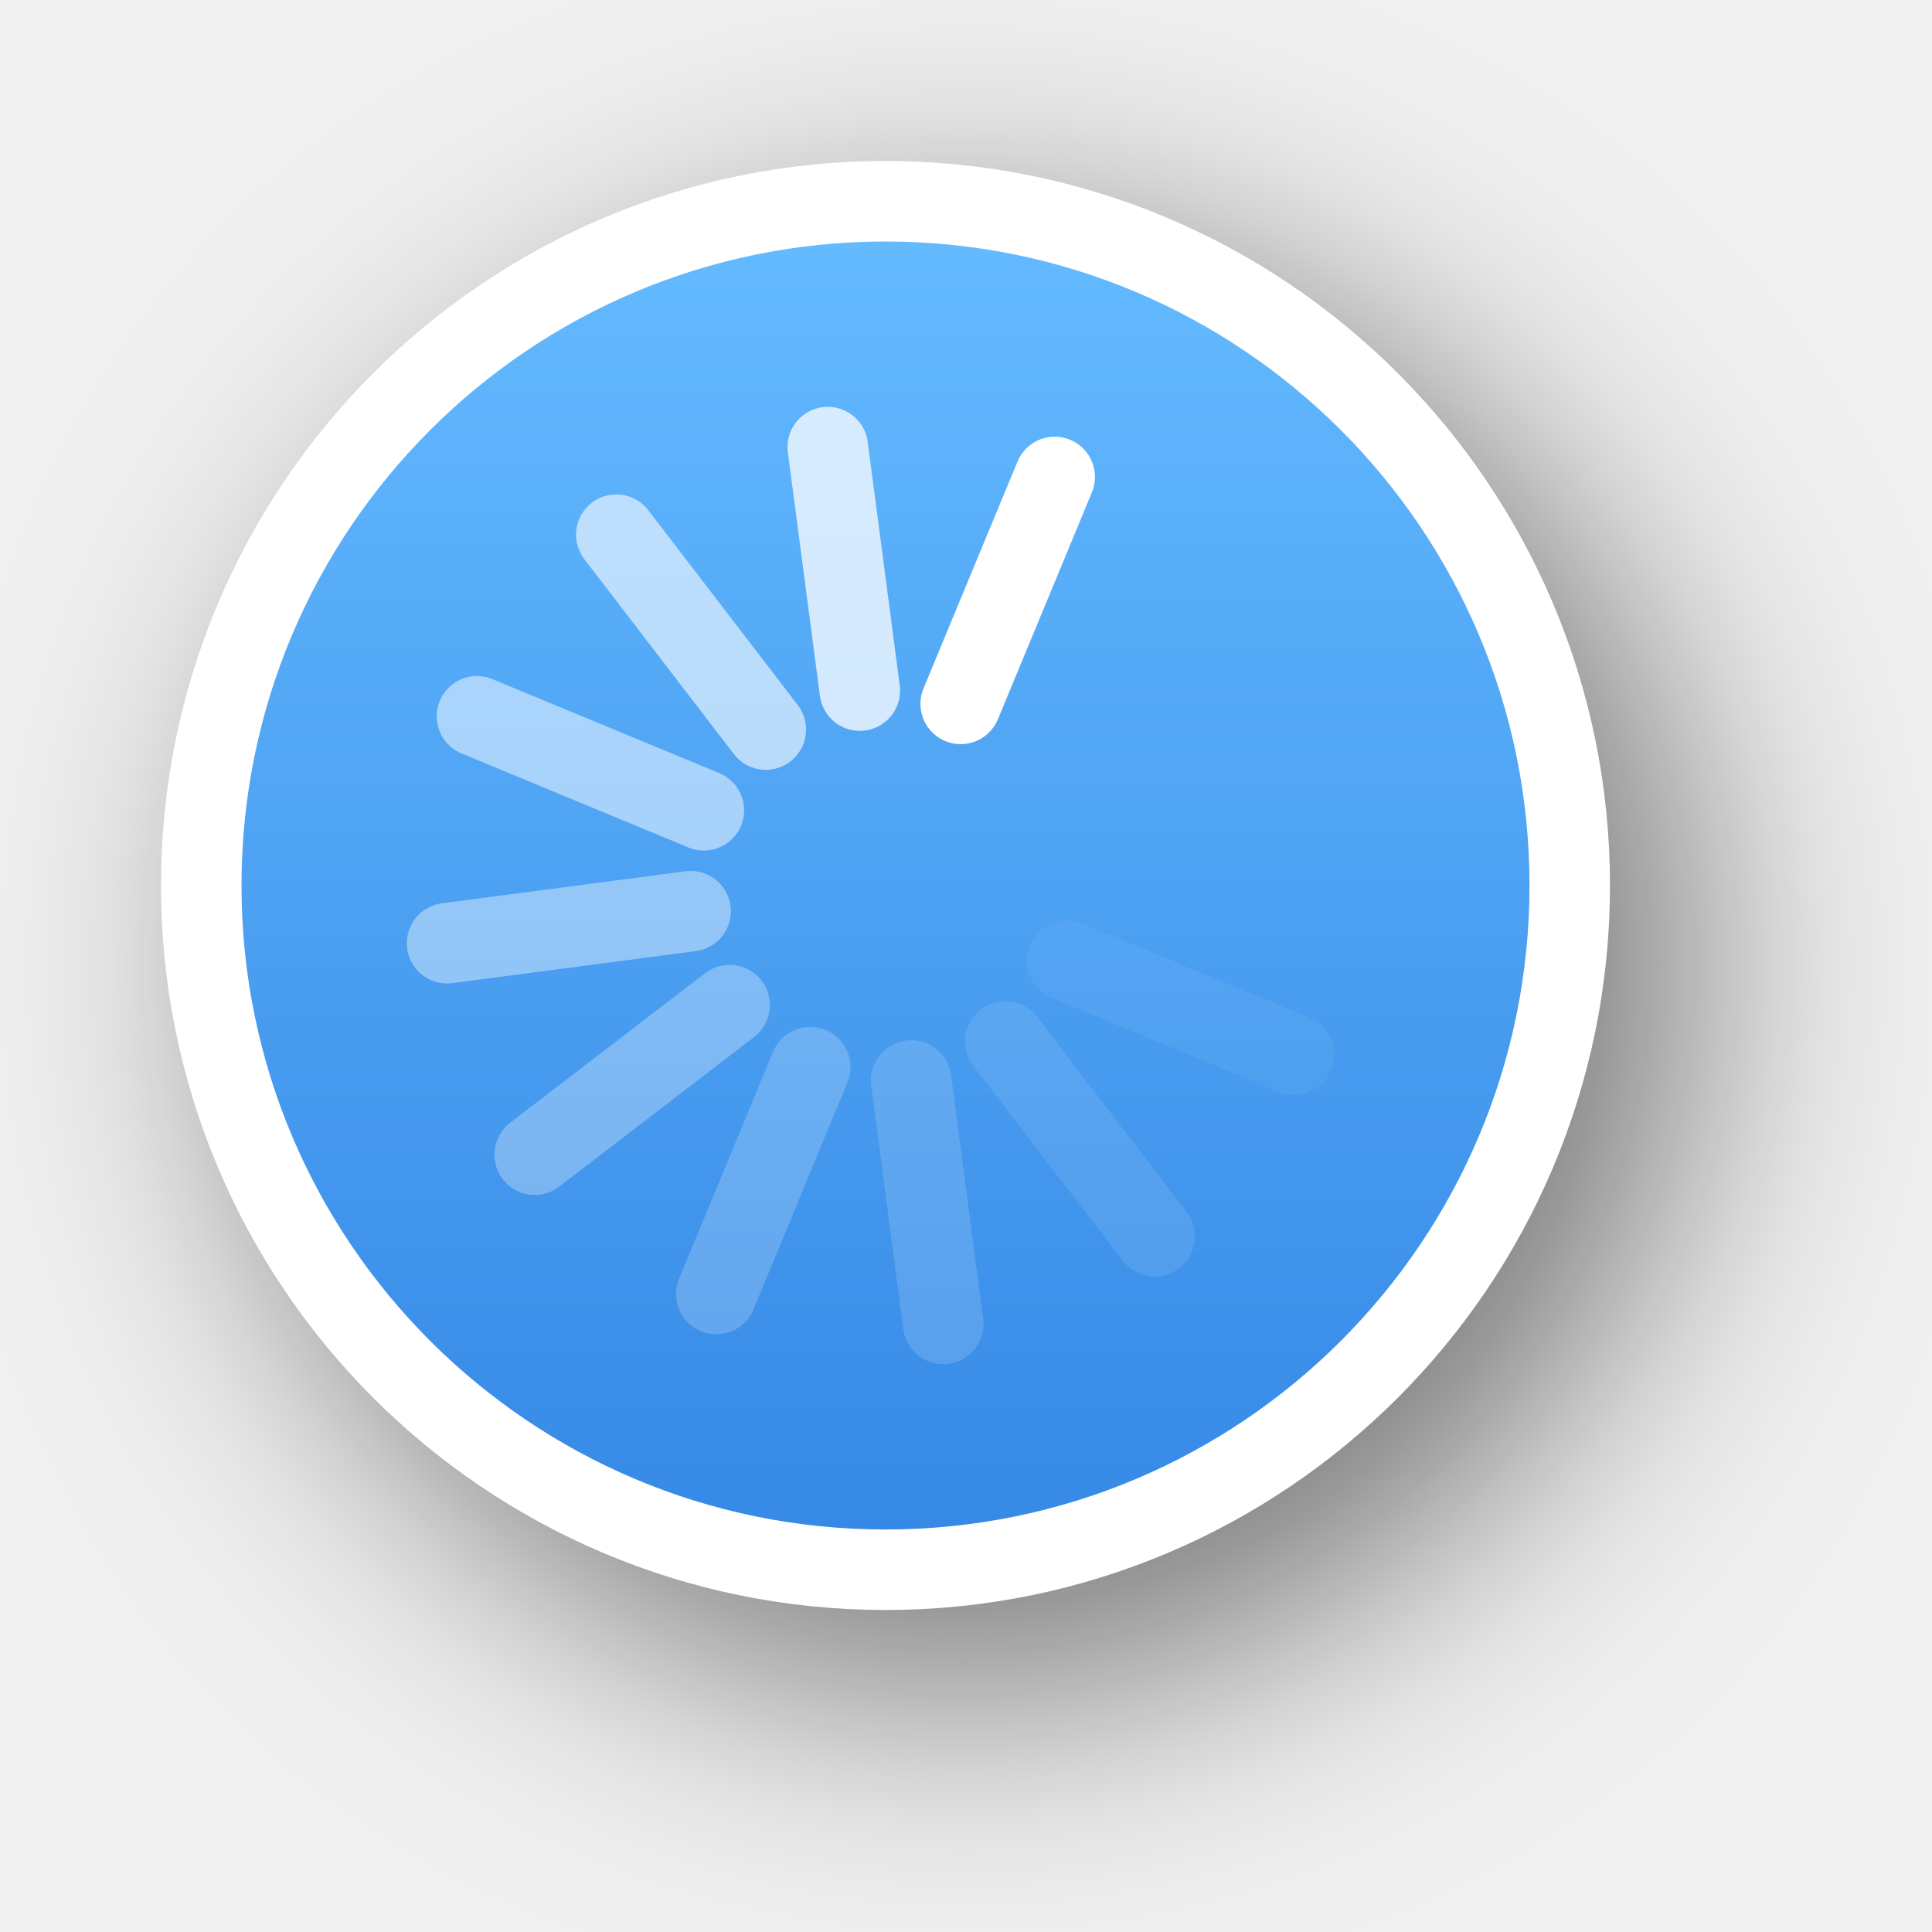
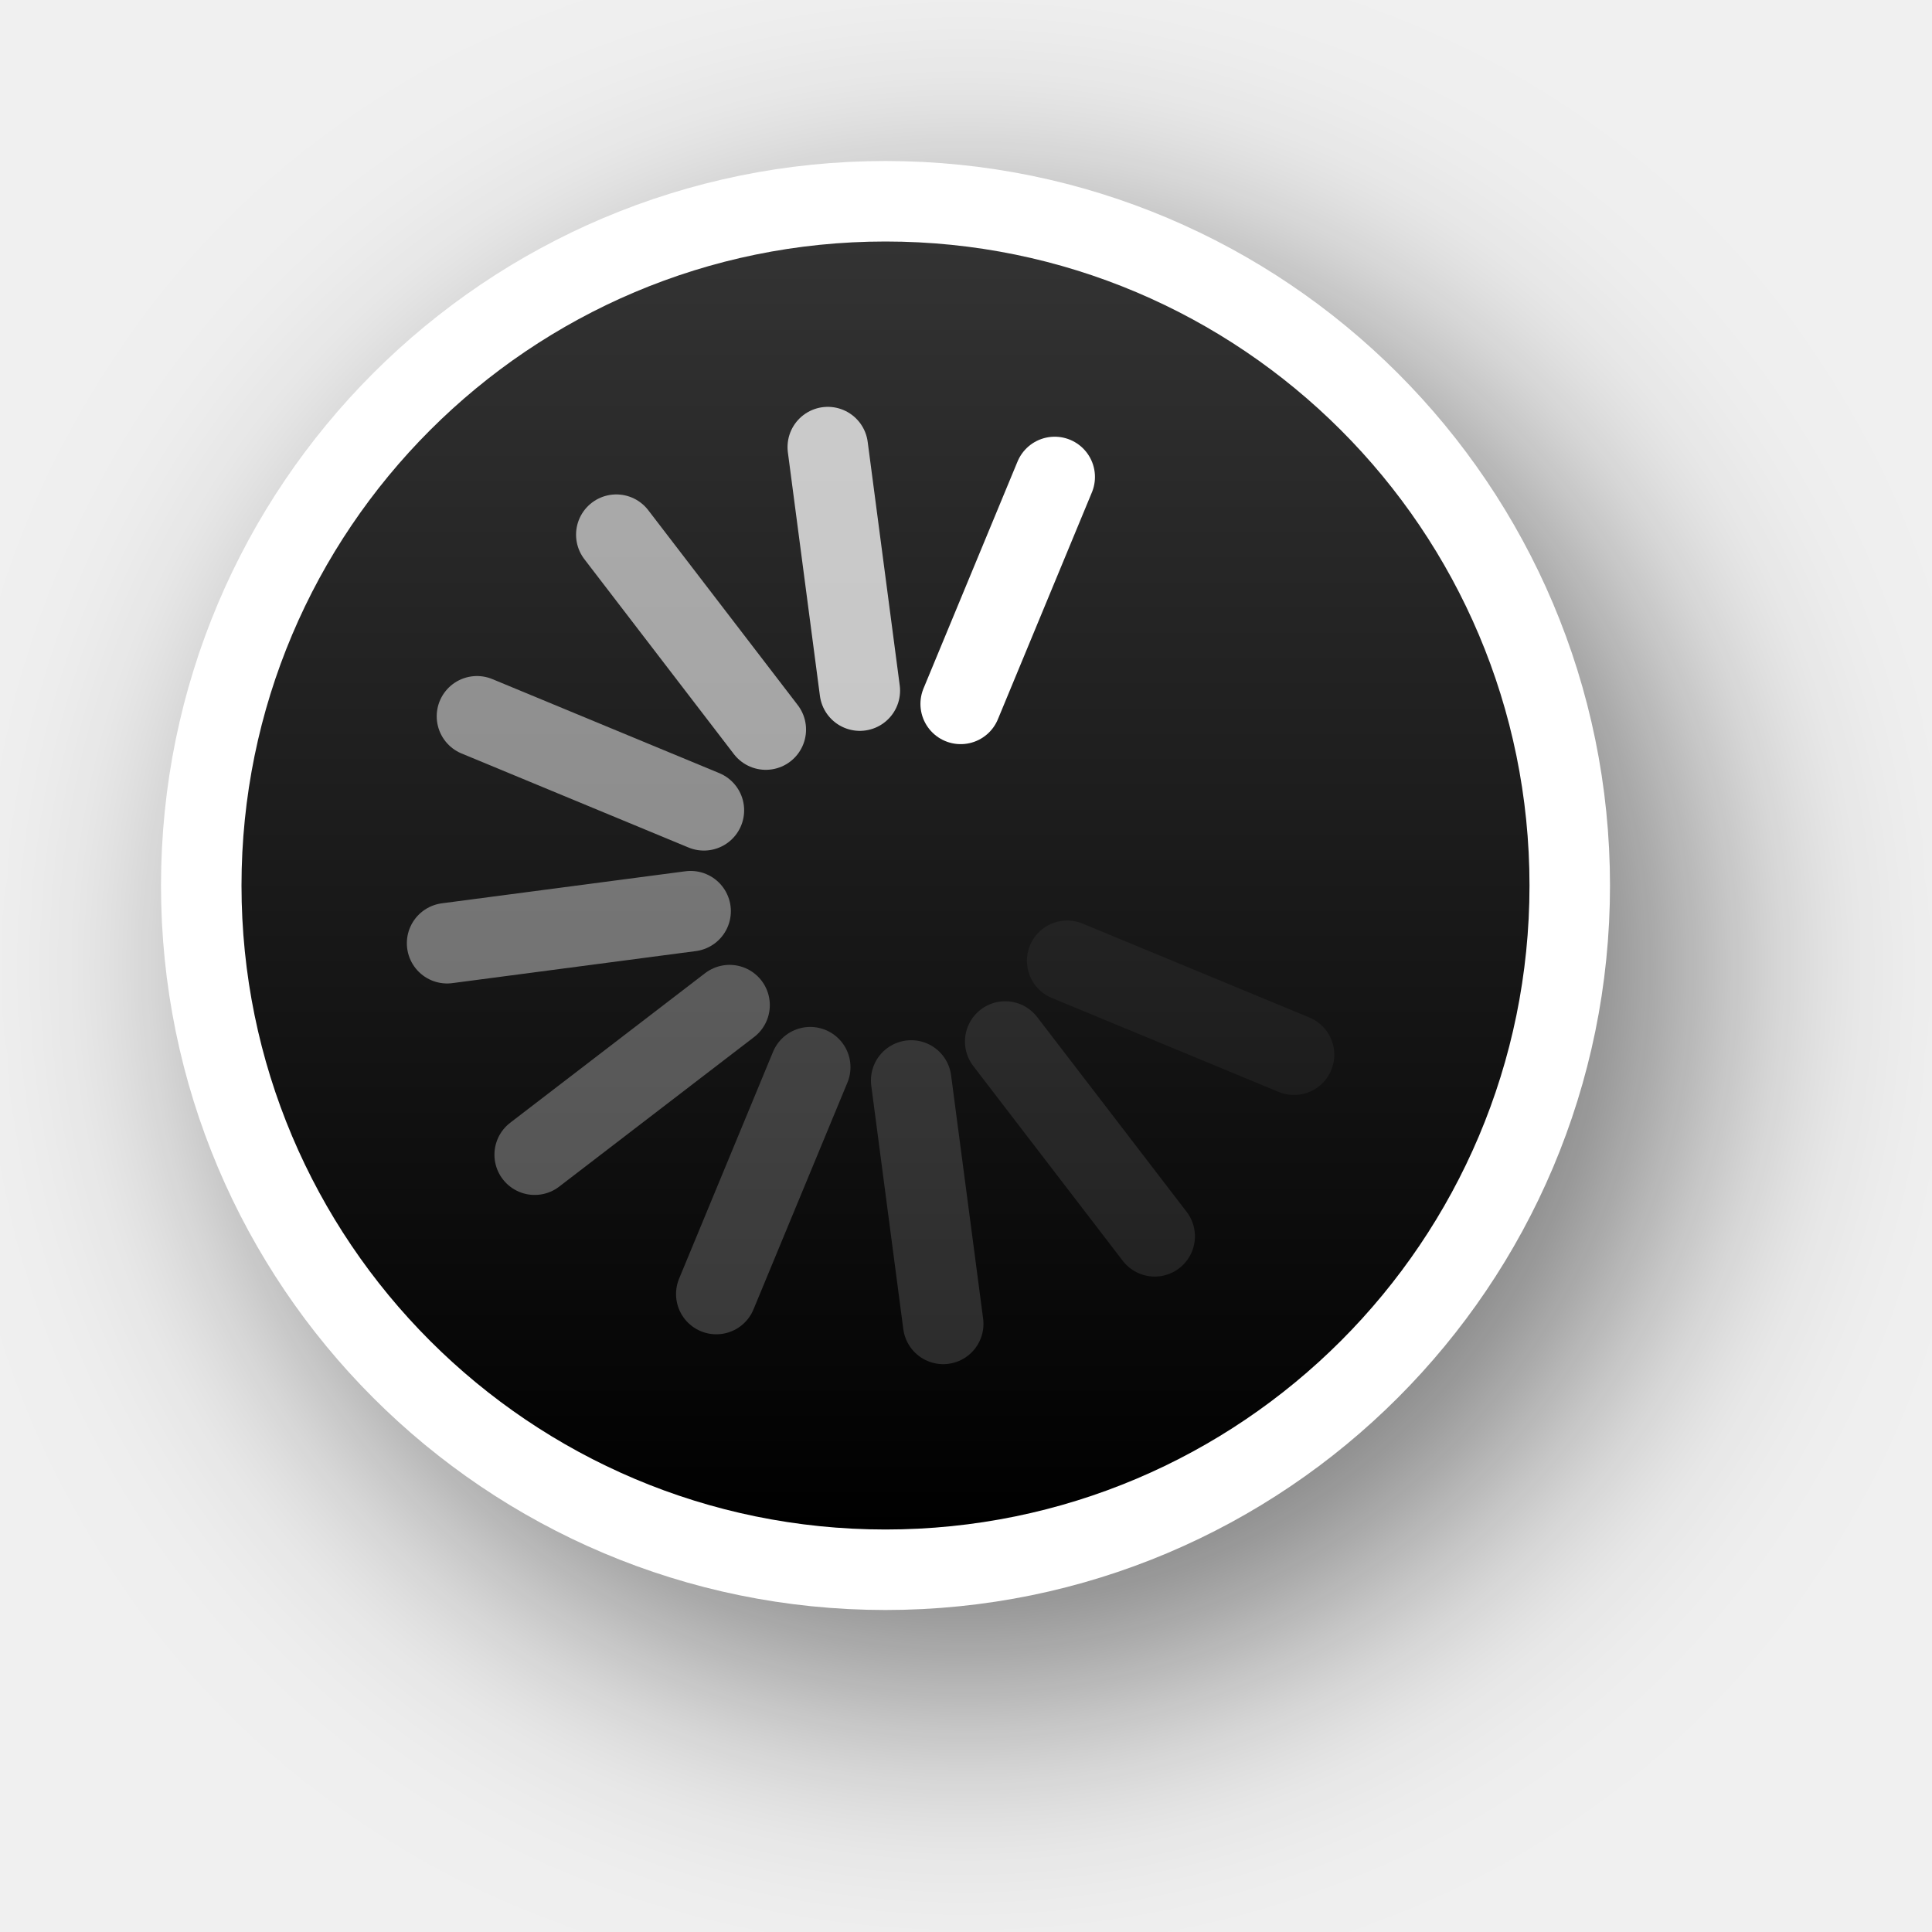
<svg xmlns="http://www.w3.org/2000/svg" xmlns:xlink="http://www.w3.org/1999/xlink" version="1.0" id="svg2" height="24" width="24">
  <defs id="defs4">
    <filter height="1.605" y="-0.302" width="1.605" x="-0.302" id="filter13189" style="color-interpolation-filters:sRGB">
      <feGaussianBlur id="feGaussianBlur13191" stdDeviation="1.6" />
    </filter>
    <linearGradient y2="12" x2="20" y1="12" x1="4" gradientTransform="translate(-23,-1)" gradientUnits="userSpaceOnUse" id="linearGradient26183" xlink:href="#linearGradient13193" />
    <linearGradient id="linearGradient13193">
-       <stop id="stop13195" offset="0" style="stop-color:#3689e6;stop-opacity:1;" />
-       <stop id="stop13197" offset="1" style="stop-color:#64baff;stop-opacity:1;" />
+       <stop id="stop13195" offset="0" style="stop-color:#000000;stop-opacity:1" />
+       <stop id="stop13197" offset="1" style="stop-color:#333333;stop-opacity:1" />
    </linearGradient>
  </defs>
  <g style="display:none" id="layer2" transform="translate(-15,-160)">
    <rect y="160" x="15" height="24" width="24" id="left_ptr" style="color:#000000;display:block;overflow:visible;visibility:visible;opacity:0.3;fill:#000000;fill-opacity:1;fill-rule:nonzero;stroke:none;stroke-width:1;marker:none;enable-background:accumulate" />
    <rect style="color:#000000;display:block;overflow:visible;visibility:visible;opacity:0.3;fill:#000000;fill-opacity:1;fill-rule:nonzero;stroke:none;stroke-width:1;marker:none;enable-background:accumulate" id="hand1" width="24" height="24" x="50" y="160" />
    <rect y="160" x="190" height="24" width="24" id="hand2" style="color:#000000;display:block;overflow:visible;visibility:visible;opacity:0.3;fill:#000000;fill-opacity:1;fill-rule:nonzero;stroke:none;stroke-width:1;marker:none;enable-background:accumulate" />
    <rect y="160" x="85" height="24" width="24" id="grabbing" style="color:#000000;display:block;overflow:visible;visibility:visible;opacity:0.3;fill:#000000;fill-opacity:1;fill-rule:nonzero;stroke:none;stroke-width:1;marker:none;enable-background:accumulate" />
    <rect style="color:#000000;display:block;overflow:visible;visibility:visible;opacity:0.3;fill:#000000;fill-opacity:1;fill-rule:nonzero;stroke:none;stroke-width:1;marker:none;enable-background:accumulate" id="plus" width="24" height="24" x="120" y="160" />
    <rect y="160" x="155" height="24" width="24" id="right_ptr" style="color:#000000;display:block;overflow:visible;visibility:visible;opacity:0.3;fill:#000000;fill-opacity:1;fill-rule:nonzero;stroke:none;stroke-width:1;marker:none;enable-background:accumulate" />
    <rect style="color:#000000;display:block;overflow:visible;visibility:visible;opacity:0.3;fill:#000000;fill-opacity:1;fill-rule:nonzero;stroke:none;stroke-width:1;marker:none;enable-background:accumulate" id="pencil" width="24.062" height="24" x="224.938" y="160" />
    <rect y="160" x="260" height="24" width="24" id="xterm" style="color:#000000;display:block;overflow:visible;visibility:visible;opacity:0.3;fill:#000000;fill-opacity:1;fill-rule:nonzero;stroke:none;stroke-width:1;marker:none;enable-background:accumulate" />
    <rect style="color:#000000;display:block;overflow:visible;visibility:visible;opacity:0.3;fill:#000000;fill-opacity:1;fill-rule:nonzero;stroke:none;stroke-width:1;marker:none;enable-background:accumulate" id="left_ptr_watch_0001" width="24" height="24" x="14" y="364" />
    <rect style="color:#000000;display:block;overflow:visible;visibility:visible;opacity:0.3;fill:#000000;fill-opacity:1;fill-rule:nonzero;stroke:none;stroke-width:1;marker:none;enable-background:accumulate" id="watch_0001" width="24" height="24" x="14" y="337" />
    <rect y="195" x="85" height="24" width="24" id="bottom_side" style="color:#000000;display:block;overflow:visible;visibility:visible;opacity:0.3;fill:#000000;fill-opacity:1;fill-rule:nonzero;stroke:none;stroke-width:1;marker:none;enable-background:accumulate" />
    <rect style="color:#000000;display:block;overflow:visible;visibility:visible;opacity:0.3;fill:#000000;fill-opacity:1;fill-rule:nonzero;stroke:none;stroke-width:1;marker:none;enable-background:accumulate" id="top_side" width="24" height="24" x="120" y="195" />
    <rect y="195" x="155" height="24" width="24" id="right_side" style="color:#000000;display:block;overflow:visible;visibility:visible;opacity:0.3;fill:#000000;fill-opacity:1;fill-rule:nonzero;stroke:none;stroke-width:1;marker:none;enable-background:accumulate" />
    <rect style="color:#000000;display:block;overflow:visible;visibility:visible;opacity:0.3;fill:#000000;fill-opacity:1;fill-rule:nonzero;stroke:none;stroke-width:1;marker:none;enable-background:accumulate" id="left_side" width="24.062" height="24" x="189.938" y="195" />
    <rect y="195" x="225" height="24" width="24" id="bottom_left_corner" style="color:#000000;display:block;overflow:visible;visibility:visible;opacity:0.3;fill:#000000;fill-opacity:1;fill-rule:nonzero;stroke:none;stroke-width:1;marker:none;enable-background:accumulate" />
    <rect style="color:#000000;display:block;overflow:visible;visibility:visible;opacity:0.3;fill:#000000;fill-opacity:1;fill-rule:nonzero;stroke:none;stroke-width:1;marker:none;enable-background:accumulate" id="bottom_right_corner" width="24" height="24" x="260" y="195" />
    <rect y="195" x="295" height="24" width="24" id="top_left_corner" style="color:#000000;display:block;overflow:visible;visibility:visible;opacity:0.3;fill:#000000;fill-opacity:1;fill-rule:nonzero;stroke:none;stroke-width:1;marker:none;enable-background:accumulate" />
    <rect y="195" x="15" height="24" width="24" id="question_arrow" style="color:#000000;display:block;overflow:visible;visibility:visible;opacity:0.3;fill:#000000;fill-opacity:1;fill-rule:nonzero;stroke:none;stroke-width:1;marker:none;enable-background:accumulate" />
    <rect style="color:#000000;display:block;overflow:visible;visibility:visible;opacity:0.3;fill:#000000;fill-opacity:1;fill-rule:nonzero;stroke:none;stroke-width:1;marker:none;enable-background:accumulate" id="top_right_corner" width="24" height="24" x="330" y="195" />
    <rect y="160" x="330" height="24" width="24" id="X_cursor" style="color:#000000;display:block;overflow:visible;visibility:visible;opacity:0.3;fill:#000000;fill-opacity:1;fill-rule:nonzero;stroke:none;stroke-width:1;marker:none;enable-background:accumulate" />
    <rect y="230.061" x="50" height="24" width="24" id="lr_angle" style="color:#000000;display:block;overflow:visible;visibility:visible;opacity:0.3;fill:#000000;fill-opacity:1;fill-rule:nonzero;stroke:none;stroke-width:1;marker:none;enable-background:accumulate" />
    <rect style="color:#000000;display:block;overflow:visible;visibility:visible;opacity:0.3;fill:#000000;fill-opacity:1;fill-rule:nonzero;stroke:none;stroke-width:1;marker:none;enable-background:accumulate" id="ul_angle" width="24" height="24" x="85" y="230.061" />
    <rect y="230.061" x="120" height="24" width="24" id="ur_angle" style="color:#000000;display:block;overflow:visible;visibility:visible;opacity:0.3;fill:#000000;fill-opacity:1;fill-rule:nonzero;stroke:none;stroke-width:1;marker:none;enable-background:accumulate" />
    <rect style="color:#000000;display:block;overflow:visible;visibility:visible;opacity:0.3;fill:#000000;fill-opacity:1;fill-rule:nonzero;stroke:none;stroke-width:1;marker:none;enable-background:accumulate" id="top_tee" width="24" height="24" x="155" y="230.061" />
    <rect y="230.061" x="189.938" height="24" width="24.062" id="bottom_tee" style="color:#000000;display:block;overflow:visible;visibility:visible;opacity:0.3;fill:#000000;fill-opacity:1;fill-rule:nonzero;stroke:none;stroke-width:1;marker:none;enable-background:accumulate" />
    <rect style="color:#000000;display:block;overflow:visible;visibility:visible;opacity:0.3;fill:#000000;fill-opacity:1;fill-rule:nonzero;stroke:none;stroke-width:1;marker:none;enable-background:accumulate" id="left_tee" width="24" height="24" x="225" y="230.061" />
    <rect y="230.061" x="260" height="24" width="24" id="right_tee" style="color:#000000;display:block;overflow:visible;visibility:visible;opacity:0.3;fill:#000000;fill-opacity:1;fill-rule:nonzero;stroke:none;stroke-width:1;marker:none;enable-background:accumulate" />
    <rect style="color:#000000;display:block;overflow:visible;visibility:visible;opacity:0.3;fill:#000000;fill-opacity:1;fill-rule:nonzero;stroke:none;stroke-width:1;marker:none;enable-background:accumulate" id="copy" width="24" height="23.939" x="295" y="230.061" />
    <rect style="color:#000000;display:block;overflow:visible;visibility:visible;opacity:0.3;fill:#000000;fill-opacity:1;fill-rule:nonzero;stroke:none;stroke-width:1;marker:none;enable-background:accumulate" id="ll_angle" width="24" height="24" x="15" y="230.061" />
    <rect y="230.061" x="330" height="24" width="24" id="move" style="color:#000000;display:block;overflow:visible;visibility:visible;opacity:0.3;fill:#000000;fill-opacity:1;fill-rule:nonzero;stroke:none;stroke-width:1;marker:none;enable-background:accumulate" />
    <rect style="color:#000000;display:block;overflow:visible;visibility:visible;opacity:0.3;fill:#000000;fill-opacity:1;fill-rule:nonzero;stroke:none;stroke-width:1;marker:none;enable-background:accumulate" id="circle" width="24" height="24" x="50" y="265.033" />
    <rect y="265.033" x="15" height="24" width="24" id="link" style="color:#000000;display:block;overflow:visible;visibility:visible;opacity:0.3;fill:#000000;fill-opacity:1;fill-rule:nonzero;stroke:none;stroke-width:1;marker:none;enable-background:accumulate" />
    <rect y="265" x="85" height="24.033" width="24" id="crossed_circle" style="color:#000000;display:block;overflow:visible;visibility:visible;opacity:0.3;fill:#000000;fill-opacity:1;fill-rule:nonzero;stroke:none;stroke-width:1;marker:none;enable-background:accumulate" />
    <rect style="color:#000000;display:block;overflow:visible;visibility:visible;opacity:0.3;fill:#000000;fill-opacity:1;fill-rule:nonzero;stroke:none;stroke-width:1;marker:none;enable-background:accumulate" id="cross" width="24" height="24" x="120" y="265" />
    <rect y="265" x="155" height="24" width="24" id="crosshair" style="color:#000000;display:block;overflow:visible;visibility:visible;opacity:0.3;fill:#000000;fill-opacity:1;fill-rule:nonzero;stroke:none;stroke-width:1;marker:none;enable-background:accumulate" />
    <rect y="265.033" x="224" height="24" width="24" id="dnd-ask" style="color:#000000;display:block;overflow:visible;visibility:visible;opacity:0.3;fill:#000000;fill-opacity:1;fill-rule:nonzero;stroke:none;stroke-width:1;marker:none;enable-background:accumulate" />
    <rect style="color:#000000;display:block;overflow:visible;visibility:visible;opacity:0.3;fill:#000000;fill-opacity:1;fill-rule:nonzero;stroke:none;stroke-width:1;marker:none;enable-background:accumulate" id="dnd-none" width="24" height="24" x="189" y="265.033" />
    <rect style="color:#000000;display:block;overflow:visible;visibility:visible;opacity:0.3;fill:#000000;fill-opacity:1;fill-rule:nonzero;stroke:none;stroke-width:1;marker:none;enable-background:accumulate" id="dnd-copy" width="24" height="24.033" x="259" y="265" />
    <rect y="265" x="294" height="24" width="24" id="dnd-link" style="color:#000000;display:block;overflow:visible;visibility:visible;opacity:0.3;fill:#000000;fill-opacity:1;fill-rule:nonzero;stroke:none;stroke-width:1;marker:none;enable-background:accumulate" />
    <rect style="color:#000000;display:block;overflow:visible;visibility:visible;opacity:0.3;fill:#000000;fill-opacity:1;fill-rule:nonzero;stroke:none;stroke-width:1;marker:none;enable-background:accumulate" id="dnd-move" width="24" height="24" x="329" y="265" />
    <rect y="300" x="50" height="24" width="24" id="bd_double_arrow" style="color:#000000;display:block;overflow:visible;visibility:visible;opacity:0.3;fill:#000000;fill-opacity:1;fill-rule:nonzero;stroke:none;stroke-width:1;marker:none;enable-background:accumulate" />
    <rect style="color:#000000;display:block;overflow:visible;visibility:visible;opacity:0.3;fill:#000000;fill-opacity:1;fill-rule:nonzero;stroke:none;stroke-width:1;marker:none;enable-background:accumulate" id="fd_double_arrow" width="24" height="24" x="15" y="300" />
    <rect style="color:#000000;display:block;overflow:visible;visibility:visible;opacity:0.3;fill:#000000;fill-opacity:1;fill-rule:nonzero;stroke:none;stroke-width:1;marker:none;enable-background:accumulate" id="sb_v_double_arrow" width="24" height="24.033" x="85" y="299.967" />
    <rect y="299.967" x="120" height="24" width="24" id="sb_h_double_arrow" style="color:#000000;display:block;overflow:visible;visibility:visible;opacity:0.3;fill:#000000;fill-opacity:1;fill-rule:nonzero;stroke:none;stroke-width:1;marker:none;enable-background:accumulate" />
    <rect style="color:#000000;display:block;overflow:visible;visibility:visible;opacity:0.3;fill:#000000;fill-opacity:1;fill-rule:nonzero;stroke:none;stroke-width:1;marker:none;enable-background:accumulate" id="sb_right_arrow" width="24" height="24" x="155" y="299.967" />
    <rect style="color:#000000;display:block;overflow:visible;visibility:visible;opacity:0.3;fill:#000000;fill-opacity:1;fill-rule:nonzero;stroke:none;stroke-width:1;marker:none;enable-background:accumulate" id="sb_up_arrow" width="24" height="24" x="224" y="300" />
    <rect y="300" x="189" height="24" width="24" id="sb_left_arrow" style="color:#000000;display:block;overflow:visible;visibility:visible;opacity:0.3;fill:#000000;fill-opacity:1;fill-rule:nonzero;stroke:none;stroke-width:1;marker:none;enable-background:accumulate" />
    <rect y="299.967" x="259" height="24.033" width="24" id="sb_down_arrow" style="color:#000000;display:block;overflow:visible;visibility:visible;opacity:0.3;fill:#000000;fill-opacity:1;fill-rule:nonzero;stroke:none;stroke-width:1;marker:none;enable-background:accumulate" />
    <rect style="color:#000000;display:block;overflow:visible;visibility:visible;opacity:0.3;fill:#000000;fill-opacity:1;fill-rule:nonzero;stroke:none;stroke-width:1;marker:none;enable-background:accumulate" id="tcross" width="24" height="24.033" x="294" y="299.967" />
    <rect y="300" x="329" height="24" width="24" id="dotbox" style="color:#000000;display:block;overflow:visible;visibility:visible;opacity:0.3;fill:#000000;fill-opacity:1;fill-rule:nonzero;stroke:none;stroke-width:1;marker:none;enable-background:accumulate" />
    <rect y="337" x="42" height="24" width="24" id="watch_0002" style="color:#000000;display:block;overflow:visible;visibility:visible;opacity:0.3;fill:#000000;fill-opacity:1;fill-rule:nonzero;stroke:none;stroke-width:1;marker:none;enable-background:accumulate" />
    <rect y="337" x="70" height="24" width="24" id="watch_0003" style="color:#000000;display:block;overflow:visible;visibility:visible;opacity:0.3;fill:#000000;fill-opacity:1;fill-rule:nonzero;stroke:none;stroke-width:1;marker:none;enable-background:accumulate" />
    <rect style="color:#000000;display:block;overflow:visible;visibility:visible;opacity:0.3;fill:#000000;fill-opacity:1;fill-rule:nonzero;stroke:none;stroke-width:1;marker:none;enable-background:accumulate" id="watch_0004" width="24" height="24" x="98" y="337" />
    <rect y="337" x="126" height="24" width="24" id="watch_0005" style="color:#000000;display:block;overflow:visible;visibility:visible;opacity:0.3;fill:#000000;fill-opacity:1;fill-rule:nonzero;stroke:none;stroke-width:1;marker:none;enable-background:accumulate" />
    <rect style="color:#000000;display:block;overflow:visible;visibility:visible;opacity:0.3;fill:#000000;fill-opacity:1;fill-rule:nonzero;stroke:none;stroke-width:1;marker:none;enable-background:accumulate" id="watch_0006" width="24" height="24" x="154" y="337" />
    <rect style="color:#000000;display:block;overflow:visible;visibility:visible;opacity:0.3;fill:#000000;fill-opacity:1;fill-rule:nonzero;stroke:none;stroke-width:1;marker:none;enable-background:accumulate" id="watch_0007" width="24" height="24" x="182" y="337" />
    <rect y="337" x="210" height="24" width="24" id="watch_0008" style="color:#000000;display:block;overflow:visible;visibility:visible;opacity:0.3;fill:#000000;fill-opacity:1;fill-rule:nonzero;stroke:none;stroke-width:1;marker:none;enable-background:accumulate" />
    <rect y="364" x="42" height="24" width="24" id="left_ptr_watch_0002" style="color:#000000;display:block;overflow:visible;visibility:visible;opacity:0.3;fill:#000000;fill-opacity:1;fill-rule:nonzero;stroke:none;stroke-width:1;marker:none;enable-background:accumulate" />
    <rect style="color:#000000;display:block;overflow:visible;visibility:visible;opacity:0.3;fill:#000000;fill-opacity:1;fill-rule:nonzero;stroke:none;stroke-width:1;marker:none;enable-background:accumulate" id="left_ptr_watch_0003" width="24" height="24" x="70" y="364" />
    <rect style="color:#000000;display:block;overflow:visible;visibility:visible;opacity:0.3;fill:#000000;fill-opacity:1;fill-rule:nonzero;stroke:none;stroke-width:1;marker:none;enable-background:accumulate" id="left_ptr_watch_0004" width="24" height="24" x="98" y="364" />
    <rect y="364" x="126" height="24" width="24" id="left_ptr_watch_0005" style="color:#000000;display:block;overflow:visible;visibility:visible;opacity:0.3;fill:#000000;fill-opacity:1;fill-rule:nonzero;stroke:none;stroke-width:1;marker:none;enable-background:accumulate" />
    <rect style="color:#000000;display:block;overflow:visible;visibility:visible;opacity:0.3;fill:#000000;fill-opacity:1;fill-rule:nonzero;stroke:none;stroke-width:1;marker:none;enable-background:accumulate" id="left_ptr_watch_0006" width="24" height="24" x="154" y="364" />
    <rect y="364" x="182" height="24" width="24" id="left_ptr_watch_0007" style="color:#000000;display:block;overflow:visible;visibility:visible;opacity:0.3;fill:#000000;fill-opacity:1;fill-rule:nonzero;stroke:none;stroke-width:1;marker:none;enable-background:accumulate" />
    <rect y="364" x="210" height="24" width="24" id="left_ptr_watch_0008" style="color:#000000;display:block;overflow:visible;visibility:visible;opacity:0.3;fill:#000000;fill-opacity:1;fill-rule:nonzero;stroke:none;stroke-width:1;marker:none;enable-background:accumulate" />
    <rect y="337" x="238" height="24" width="24" id="watch_0009" style="color:#000000;display:block;overflow:visible;visibility:visible;opacity:0.3;fill:#000000;fill-opacity:1;fill-rule:nonzero;stroke:none;stroke-width:1;marker:none;enable-background:accumulate" />
    <rect style="color:#000000;display:block;overflow:visible;visibility:visible;opacity:0.3;fill:#000000;fill-opacity:1;fill-rule:nonzero;stroke:none;stroke-width:1;marker:none;enable-background:accumulate" id="watch_0010" width="24" height="24" x="266" y="337" />
    <rect style="color:#000000;display:block;overflow:visible;visibility:visible;opacity:0.3;fill:#000000;fill-opacity:1;fill-rule:nonzero;stroke:none;stroke-width:1;marker:none;enable-background:accumulate" id="watch_0011" width="24" height="24" x="294" y="337" />
    <rect y="337" x="322" height="24" width="24" id="watch_0012" style="color:#000000;display:block;overflow:visible;visibility:visible;opacity:0.3;fill:#000000;fill-opacity:1;fill-rule:nonzero;stroke:none;stroke-width:1;marker:none;enable-background:accumulate" />
    <rect style="color:#000000;display:block;overflow:visible;visibility:visible;opacity:0.3;fill:#000000;fill-opacity:1;fill-rule:nonzero;stroke:none;stroke-width:1;marker:none;enable-background:accumulate" id="watch_0013" width="24" height="24" x="350" y="337" />
    <rect y="337" x="378" height="24" width="24" id="watch_0014" style="color:#000000;display:block;overflow:visible;visibility:visible;opacity:0.3;fill:#000000;fill-opacity:1;fill-rule:nonzero;stroke:none;stroke-width:1;marker:none;enable-background:accumulate" />
    <rect y="337" x="406" height="24" width="24" id="watch_0015" style="color:#000000;display:block;overflow:visible;visibility:visible;opacity:0.3;fill:#000000;fill-opacity:1;fill-rule:nonzero;stroke:none;stroke-width:1;marker:none;enable-background:accumulate" />
    <rect style="color:#000000;display:block;overflow:visible;visibility:visible;opacity:0.3;fill:#000000;fill-opacity:1;fill-rule:nonzero;stroke:none;stroke-width:1;marker:none;enable-background:accumulate" id="watch_0016" width="24" height="24" x="434" y="337" />
  </g>
  <circle style="opacity:0.5;fill:#000000;fill-opacity:1;stroke:#000000;stroke-width:2;stroke-linecap:round;stroke-linejoin:miter;stroke-miterlimit:4;stroke-dasharray:none;stroke-dashoffset:0;stroke-opacity:1;filter:url(#filter13189)" id="circle13187" cx="12" cy="12" r="8" />
  <circle r="8" cy="11" cx="11" id="circle13169" style="opacity:1;fill:none;fill-opacity:1;stroke:#ffffff;stroke-width:2;stroke-linecap:round;stroke-linejoin:miter;stroke-miterlimit:4;stroke-dasharray:none;stroke-dashoffset:0;stroke-opacity:1" />
  <circle transform="rotate(-90)" style="opacity:1;fill:url(#linearGradient26183);fill-opacity:1;stroke:none;stroke-width:1;stroke-linecap:round;stroke-linejoin:miter;stroke-miterlimit:4;stroke-dasharray:none;stroke-dashoffset:0;stroke-opacity:1" id="circle13167" cx="-11" cy="11" r="8" />
  <circle r="8" cy="-11" cx="11" id="circle13229" style="opacity:1;fill:none;fill-opacity:1;stroke:none;stroke-width:1;stroke-linecap:round;stroke-linejoin:miter;stroke-miterlimit:4;stroke-dasharray:none;stroke-dashoffset:0;stroke-opacity:1" transform="rotate(90)" />
  <circle transform="rotate(112.5)" style="opacity:1;fill:none;fill-opacity:1;stroke:none;stroke-width:1;stroke-linecap:round;stroke-linejoin:miter;stroke-miterlimit:4;stroke-dasharray:none;stroke-dashoffset:0;stroke-opacity:1" id="circle16270" cx="5.953" cy="-14.372" r="8" />
  <circle transform="rotate(67.5)" style="opacity:1;fill:none;fill-opacity:1;stroke:none;stroke-width:1;stroke-linecap:round;stroke-linejoin:miter;stroke-miterlimit:4;stroke-dasharray:none;stroke-dashoffset:0;stroke-opacity:1" id="circle16914" cx="14.372" cy="-5.953" r="8" />
  <circle r="8" cy="-5.3907144e-07" cx="15.556" id="circle16868" style="opacity:1;fill:none;fill-opacity:1;stroke:none;stroke-width:1;stroke-linecap:round;stroke-linejoin:miter;stroke-miterlimit:4;stroke-dasharray:none;stroke-dashoffset:0;stroke-opacity:1" transform="rotate(45)" />
  <circle transform="rotate(22.5)" style="opacity:1;fill:none;fill-opacity:1;stroke:none;stroke-width:1;stroke-linecap:round;stroke-linejoin:miter;stroke-miterlimit:4;stroke-dasharray:none;stroke-dashoffset:0;stroke-opacity:1" id="circle16822" cx="14.372" cy="5.953" r="8" />
  <circle r="8" cy="11" cx="11" id="circle16776" style="opacity:1;fill:none;fill-opacity:1;stroke:none;stroke-width:1;stroke-linecap:round;stroke-linejoin:miter;stroke-miterlimit:4;stroke-dasharray:none;stroke-dashoffset:0;stroke-opacity:1" />
  <circle transform="rotate(-22.5)" style="opacity:1;fill:none;fill-opacity:1;stroke:none;stroke-width:1;stroke-linecap:round;stroke-linejoin:miter;stroke-miterlimit:4;stroke-dasharray:none;stroke-dashoffset:0;stroke-opacity:1" id="circle16730" cx="5.953" cy="14.372" r="8" />
  <circle r="8" cy="15.556" cx="1.1650734e-07" id="circle16684" style="opacity:1;fill:none;fill-opacity:1;stroke:none;stroke-width:1;stroke-linecap:round;stroke-linejoin:miter;stroke-miterlimit:4;stroke-dasharray:none;stroke-dashoffset:0;stroke-opacity:1" transform="rotate(-45)" />
  <path d="M 10.065,13.257 8.898,16.075" id="path16598" style="opacity:0.2;fill:none;stroke:#ffffff;stroke-width:1px;stroke-linecap:round;stroke-linejoin:miter;stroke-opacity:1" />
  <path d="M 13.102,5.925 11.934,8.744" id="path16600" style="fill:none;stroke:#ffffff;stroke-width:1px;stroke-linecap:round;stroke-linejoin:miter;stroke-opacity:1" />
  <path d="m 11.319,13.422 0.398,3.024" id="path16606" style="opacity:0.15;fill:none;stroke:#ffffff;stroke-width:1px;stroke-linecap:round;stroke-linejoin:miter;stroke-opacity:1" />
  <path d="m 10.283,5.554 0.398,3.025" id="path16608" style="opacity:0.75;fill:none;stroke:#ffffff;stroke-width:1px;stroke-linecap:round;stroke-linejoin:miter;stroke-opacity:1" />
  <path d="m 12.487,12.938 1.857,2.42" id="path16614" style="opacity:0.1;fill:none;stroke:#ffffff;stroke-width:1px;stroke-linecap:round;stroke-linejoin:miter;stroke-opacity:1" />
  <path d="m 7.656,6.642 1.857,2.421" id="path16616" style="opacity:0.6;fill:none;stroke:#ffffff;stroke-width:1px;stroke-linecap:round;stroke-linejoin:miter;stroke-opacity:1" />
  <path d="m 13.257,11.935 2.818,1.167" id="path16622" style="opacity:0.05;fill:none;stroke:#ffffff;stroke-width:1px;stroke-linecap:round;stroke-linejoin:miter;stroke-opacity:1" />
  <path d="M 5.925,8.898 8.744,10.066" id="path16624" style="opacity:0.5;fill:none;stroke:#ffffff;stroke-width:1px;stroke-linecap:round;stroke-linejoin:miter;stroke-opacity:1" />
  <path d="m 5.554,11.717 3.025,-0.398" id="path16630" style="opacity:0.4;fill:none;stroke:#ffffff;stroke-width:1px;stroke-linecap:round;stroke-linejoin:miter;stroke-opacity:1" />
  <path d="M 6.642,14.344 9.063,12.486" id="path16634" style="opacity:0.3;fill:none;stroke:#ffffff;stroke-width:1px;stroke-linecap:round;stroke-linejoin:miter;stroke-opacity:1" />
  <circle transform="rotate(-67.5)" style="opacity:1;fill:none;fill-opacity:1;stroke:none;stroke-width:1;stroke-linecap:round;stroke-linejoin:miter;stroke-miterlimit:4;stroke-dasharray:none;stroke-dashoffset:0;stroke-opacity:1" id="circle16638" cx="-5.953" cy="14.372" r="8" />
</svg>
